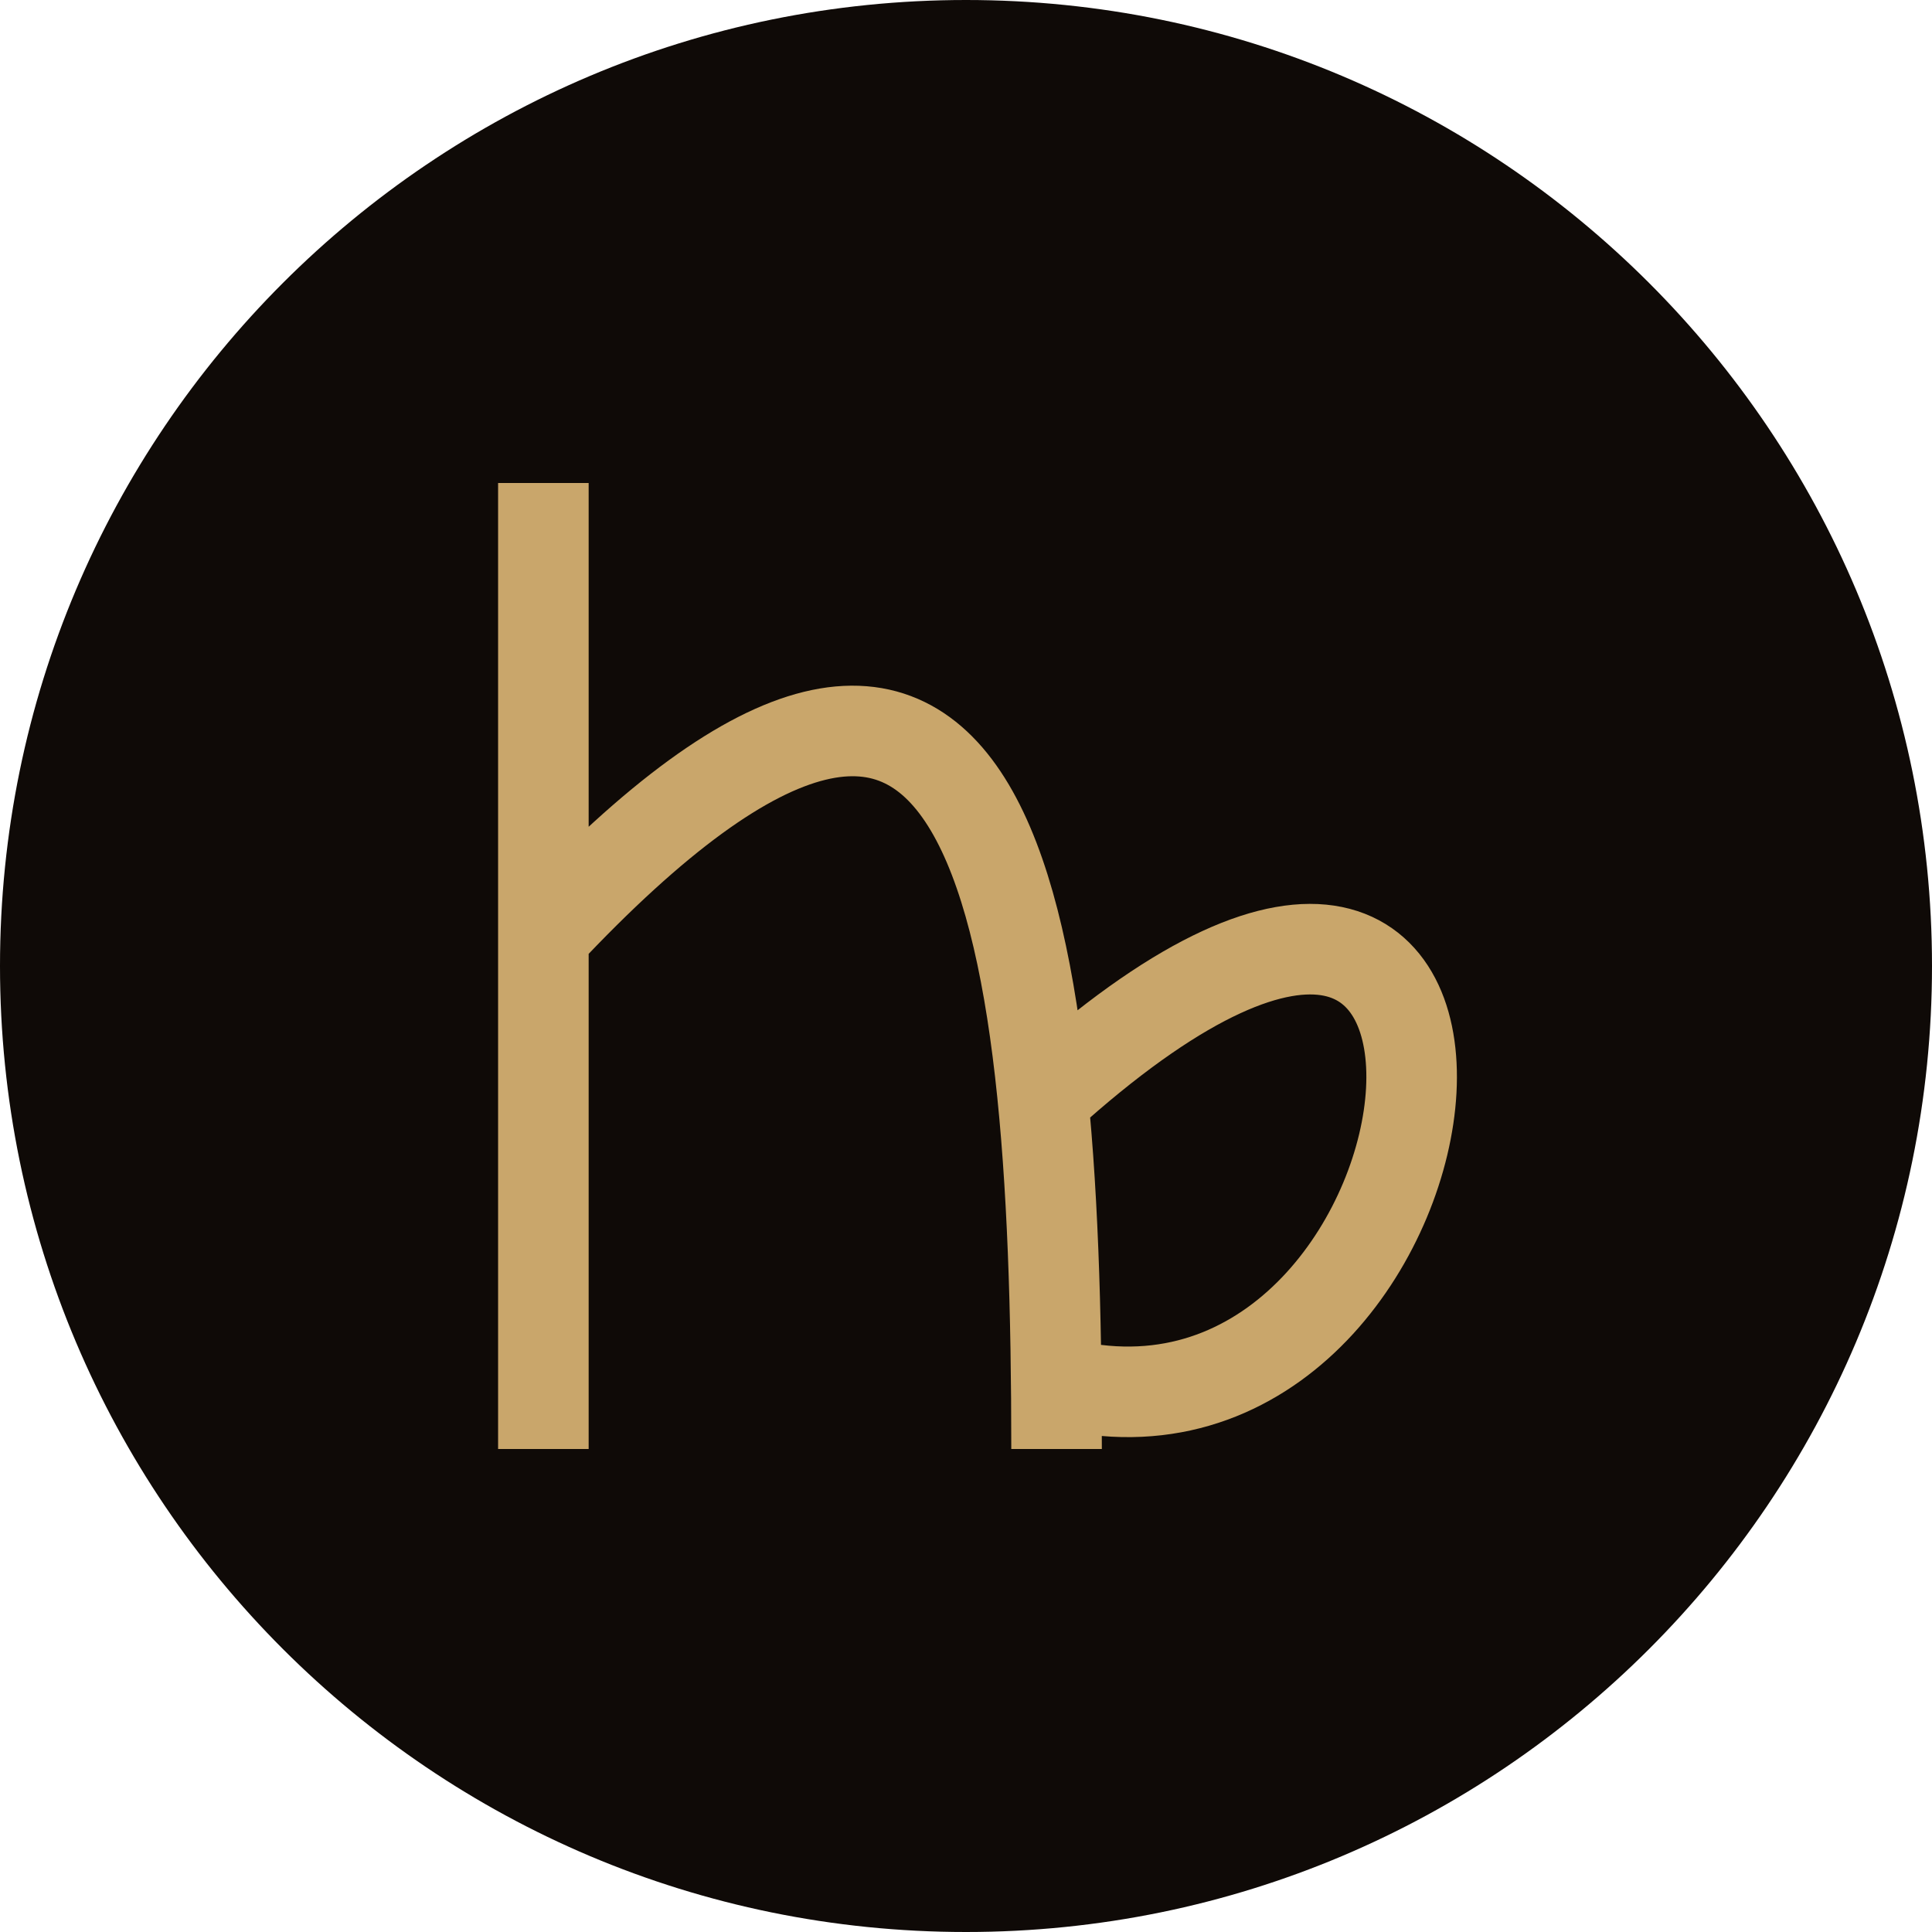
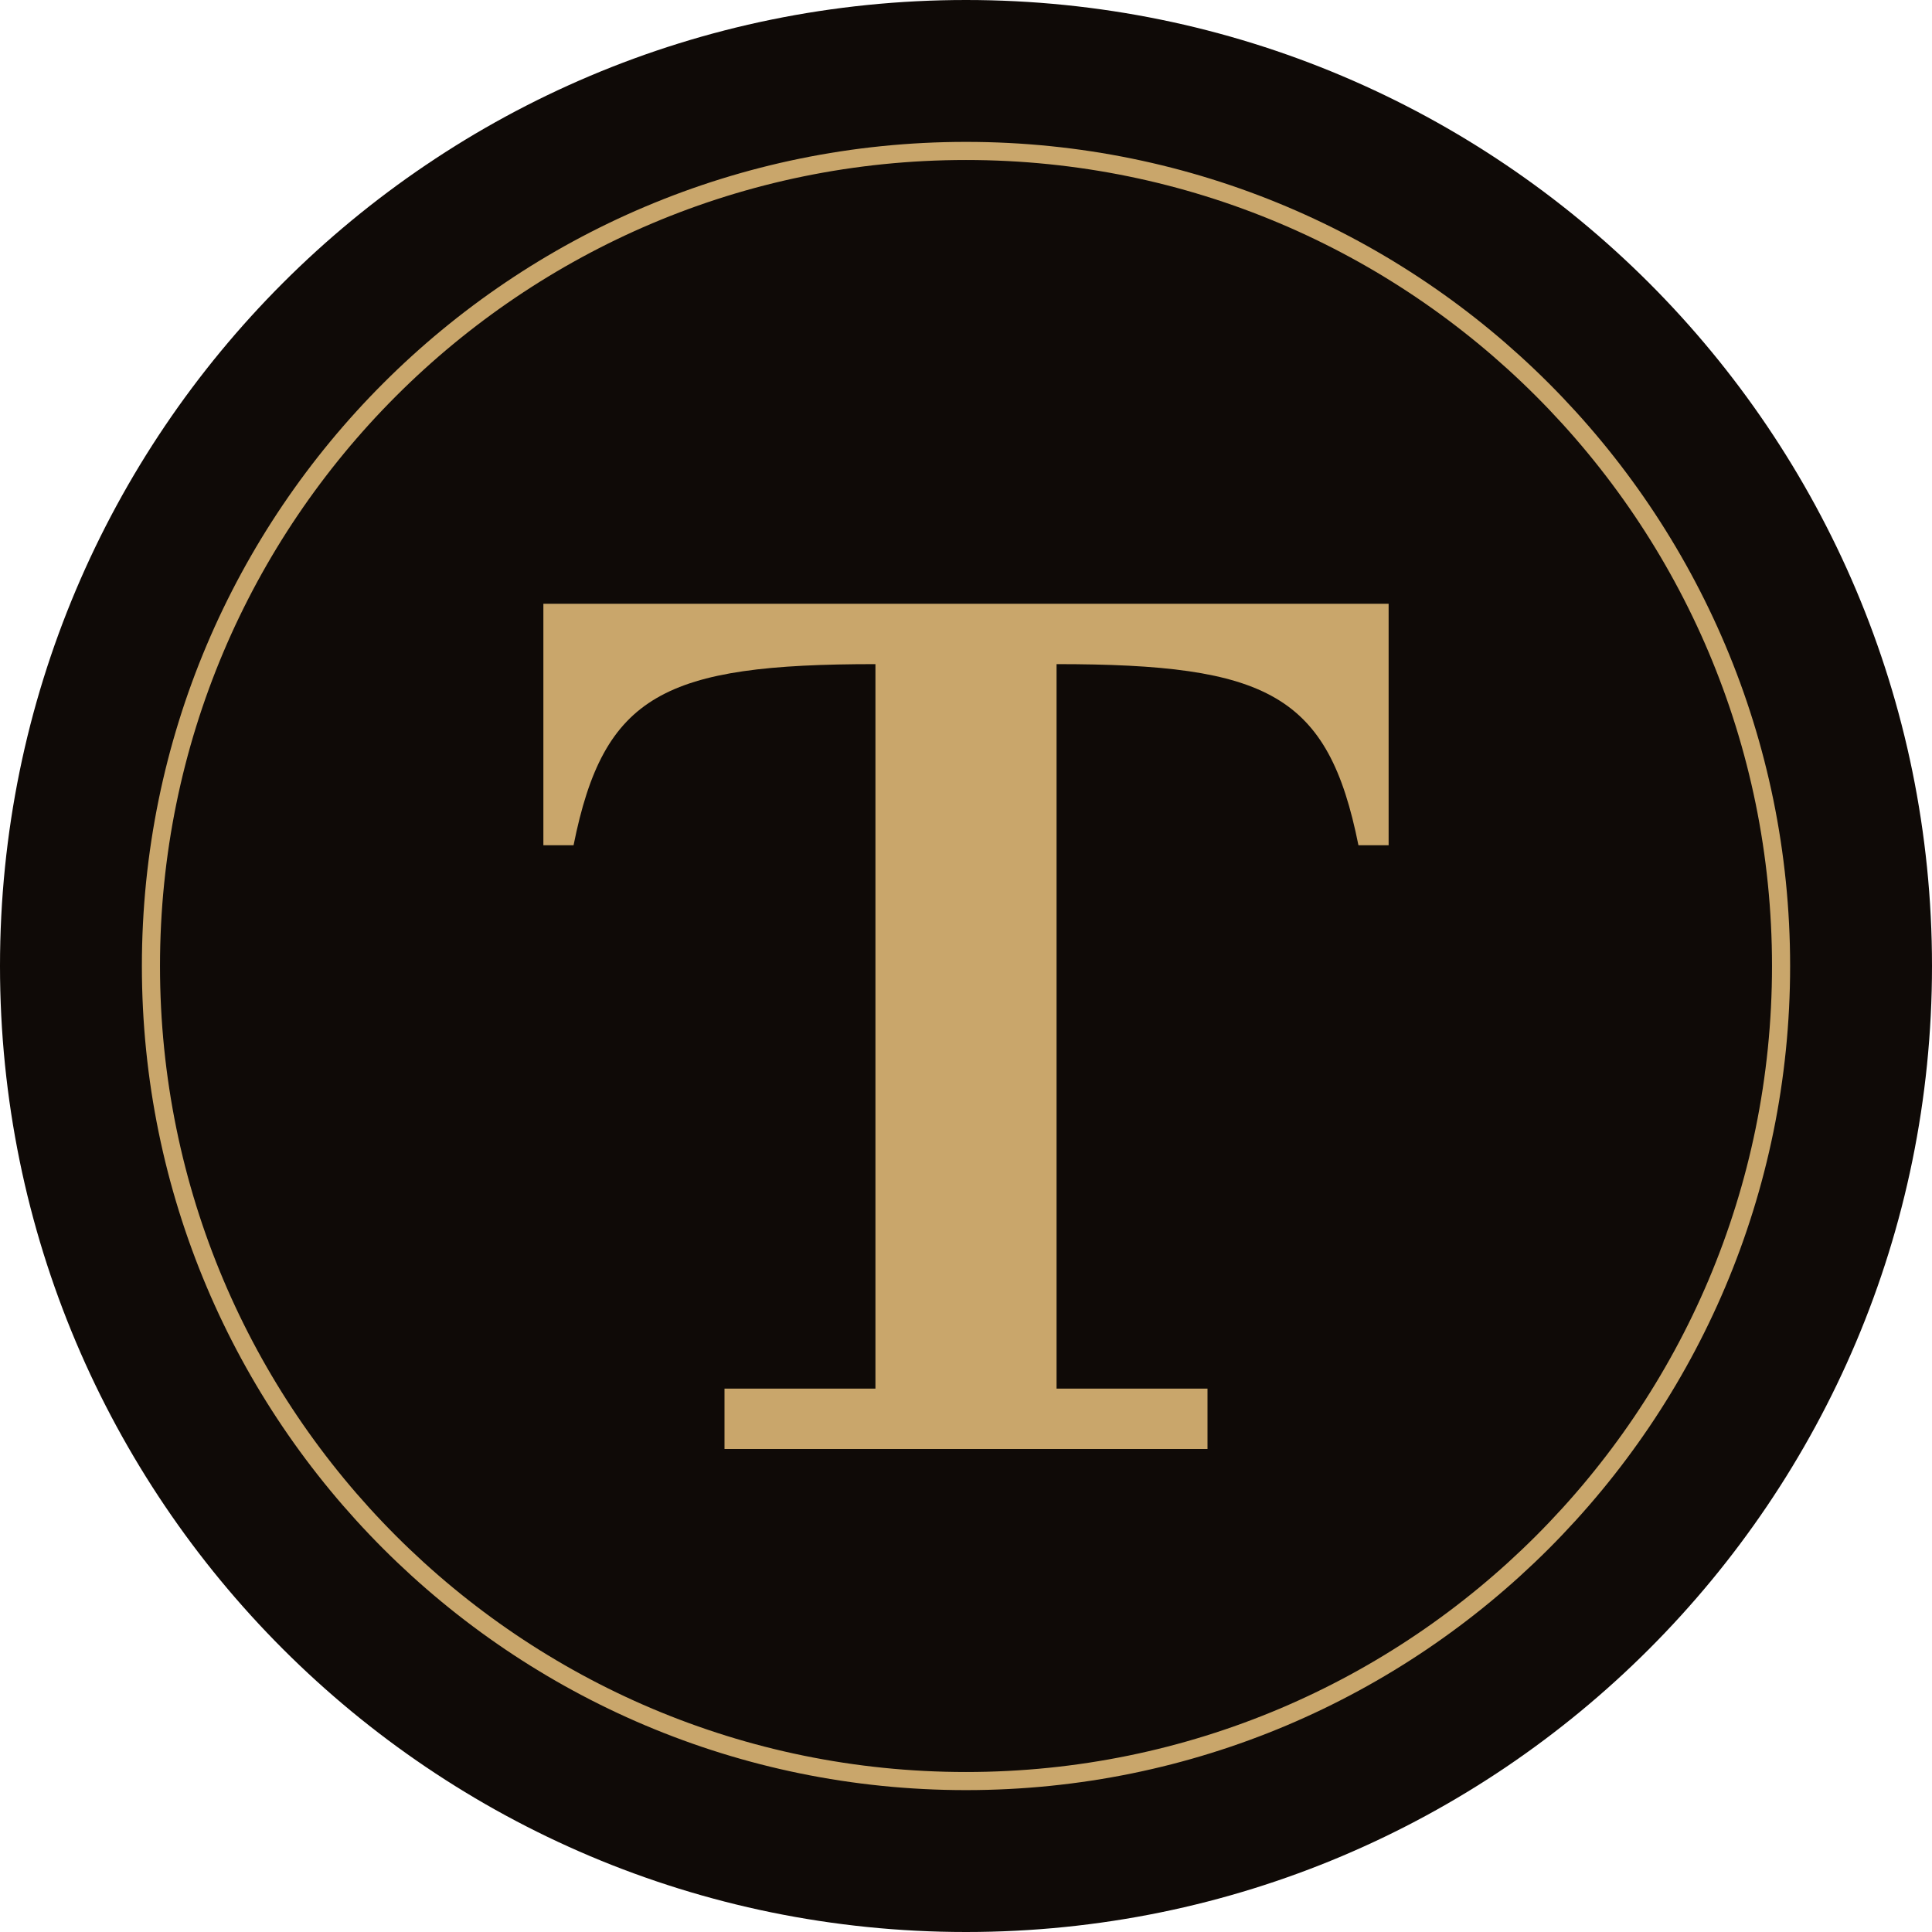
<svg xmlns="http://www.w3.org/2000/svg" viewBox="0 0 64 64">
  <rect width="64" height="64" rx="32" fill="#0f0a07" />
-   <path d="M18 16v32m0-17c15-16 17-1 17 17m0-12c17-15 14 12 1 10" fill="none" stroke="#c9a66b" stroke-width="3" />
+   <circle cx="32" cy="32" r="27" fill="none" stroke="#c9a66b" stroke-width=".6" />
+   <path d="M18 20h28v8h-1c-1-5-3-6-10-6v24h5v2H24v-2h5V22c-7 0-9 1-10 6h-1z" fill="#c9a66b" />
</svg>
